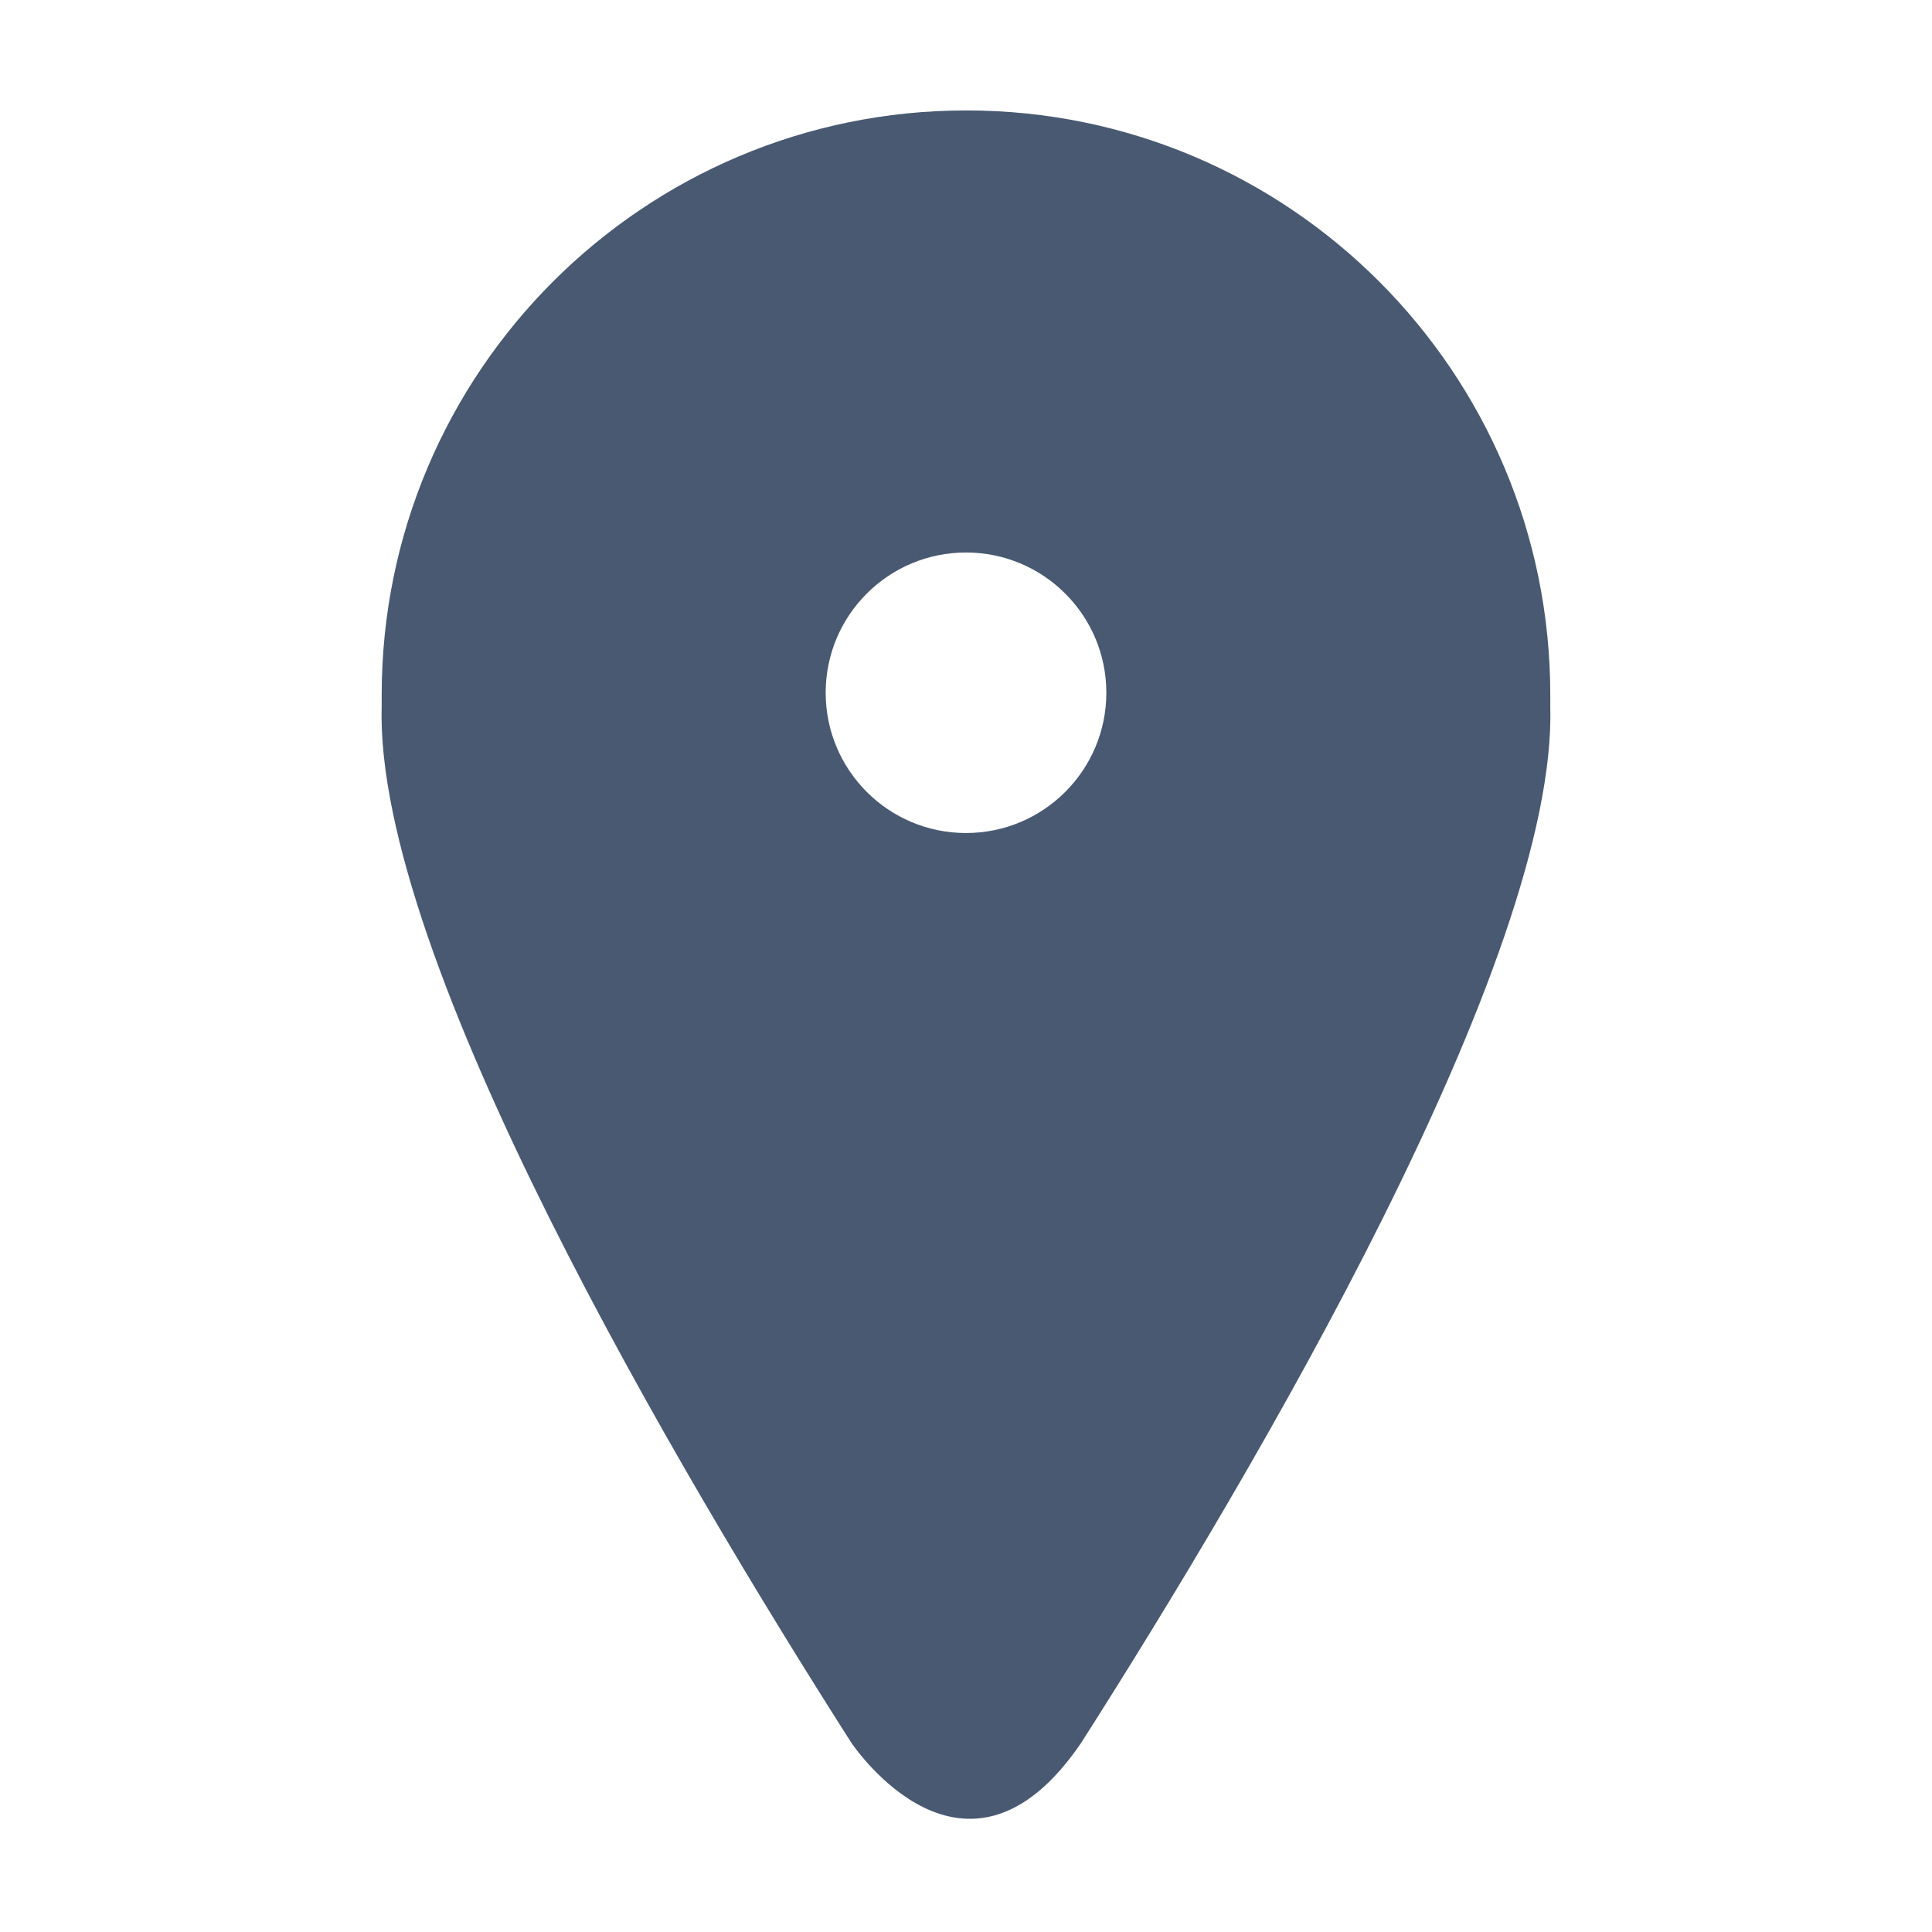
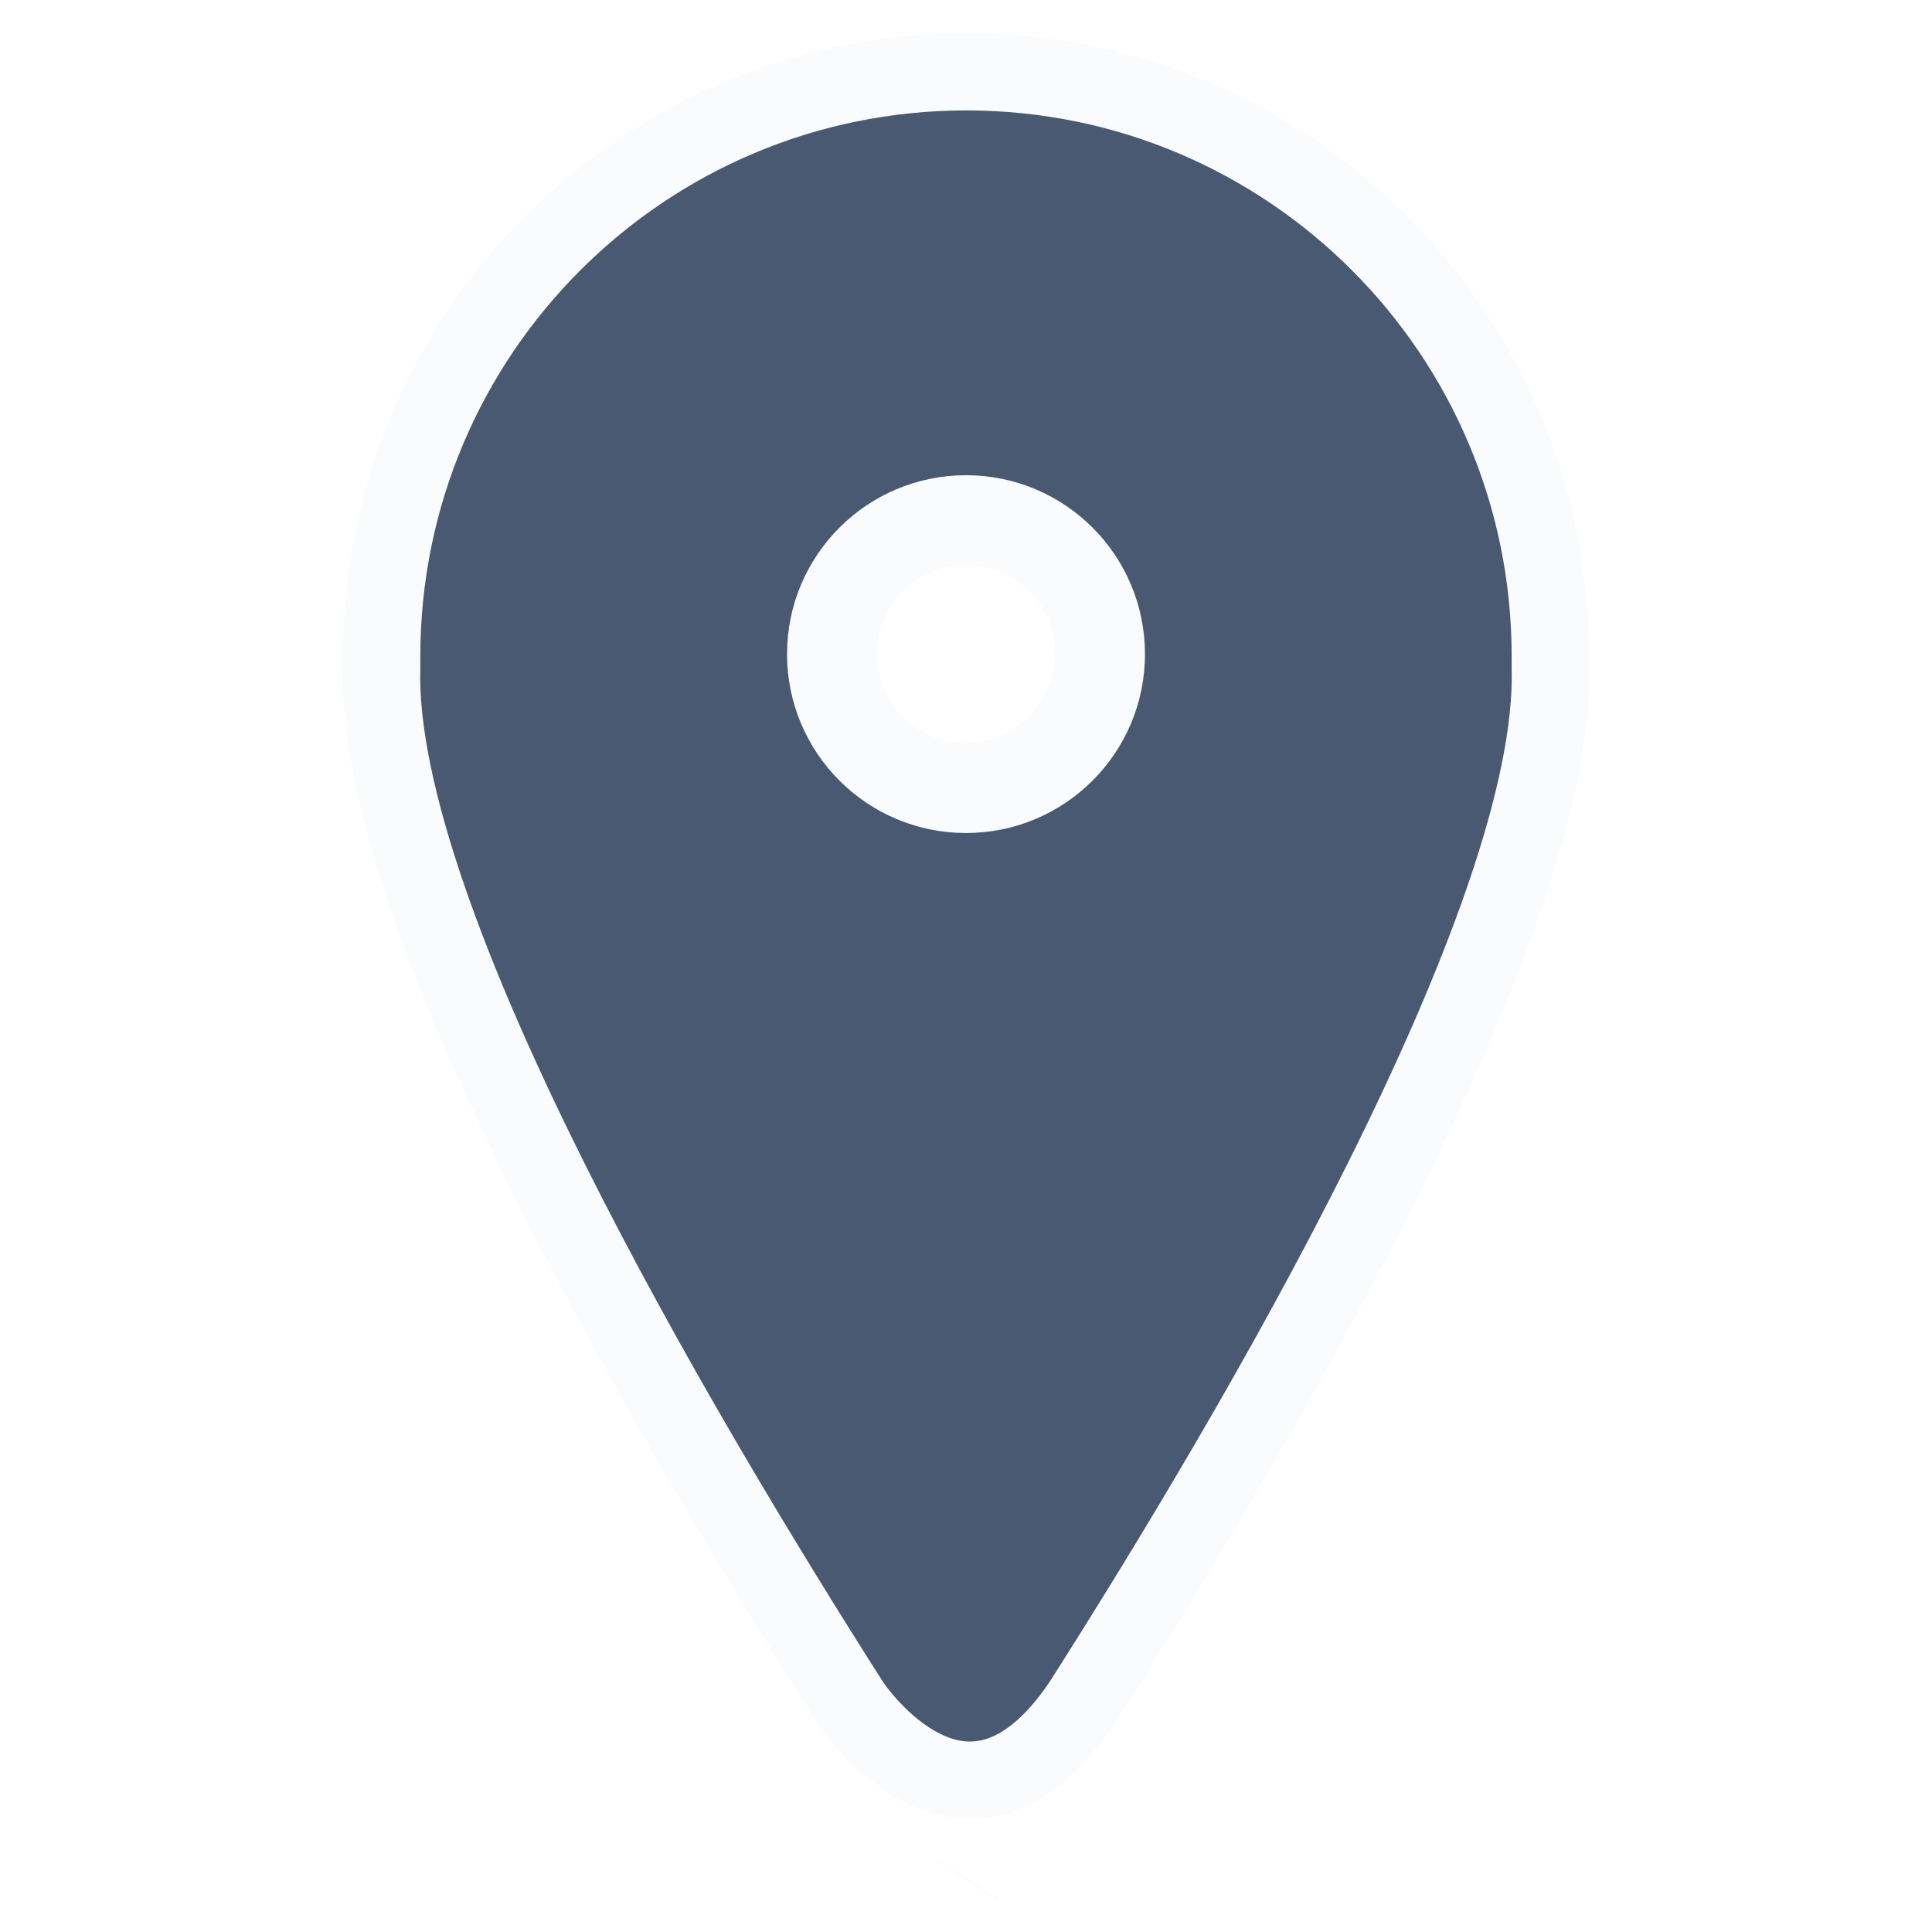
<svg xmlns="http://www.w3.org/2000/svg" version="1.1" id="Layer_1" x="0px" y="0px" width="100px" height="100px" viewBox="0 0 100 100" enable-background="new 0 0 100 100" xml:space="preserve">
  <g>
-     <circle fill="none" cx="50" cy="35.857" r="6.608" />
-     <path d="M49.984,99.282l0.036-0.056l0,0C50.01,99.242,49.984,99.282,49.984,99.282z" />
-     <path fill="#485971" d="M80.243,35.971c0-16.706-13.525-30.255-30.228-30.255c-16.709,0-30.259,13.55-30.259,30.255v0.56   c-0.388,13.044,15.381,39.675,24.309,53.673c0.095,0.135,5.925,8.795,11.903-0.005c8.925-13.998,24.662-40.624,24.274-53.668   L80.243,35.971L80.243,35.971z M50,43.117c-4.012,0-7.263-3.252-7.263-7.261c0-4.008,3.251-7.259,7.263-7.259   c4.012,0,7.264,3.251,7.264,7.259C57.264,39.865,54.012,43.117,50,43.117z" />
+     <g>
+       <path d="M49.984,97.282l0.036-0.056l0,0C50.01,97.242,49.984,97.282,49.984,97.282z" />
+     </g>
+     <g>
+       <path fill="#485971" d="M49.984,97.282l0.036-0.056l0,0C50.01,97.242,49.984,97.282,49.984,97.282z" />
+       <path fill="#485971" d="M80.243,33.971c0-16.706-13.525-30.255-30.228-30.255c-16.709,0-30.259,13.55-30.259,30.255v0.56    c-0.388,13.044,15.381,39.675,24.309,53.673c0.095,0.135,5.925,8.795,11.903-0.005c8.925-13.998,24.662-40.624,24.274-53.668    L80.243,33.971L80.243,33.971z M50,41.117c-4.012,0-7.263-3.252-7.263-7.261c0-4.008,3.251-7.259,7.263-7.259    c4.012,0,7.264,3.251,7.264,7.259C57.264,37.865,54.012,41.117,50,41.117z" />
+     </g>
+   </g>
+   <g>
+     <g>
+       <path d="M49.984,97.282l0.036-0.056l0,0C50.01,97.242,49.984,97.282,49.984,97.282z" />
+     </g>
+     <g>
+       <circle fill="none" stroke="#FAFBFC" stroke-width="4" cx="50" cy="33.857" r="6.608" />
+       <path fill="none" stroke="#FAFBFC" stroke-width="4" d="M49.984,97.282l0.036-0.056l0,0C50.01,97.242,49.984,97.282,49.984,97.282    z" />
+       <path fill="none" stroke="#FAFBFC" stroke-width="4" d="M80.243,33.971c0-16.706-13.525-30.255-30.228-30.255    c-16.709,0-30.259,13.55-30.259,30.255v0.56c-0.388,13.044,15.381,39.675,24.309,53.673c0.095,0.135,5.925,8.795,11.903-0.005    c8.925-13.998,24.662-40.624,24.274-53.668L80.243,33.971L80.243,33.971z M50,41.117c-4.012,0-7.263-3.252-7.263-7.261    c0-4.008,3.251-7.259,7.263-7.259c4.012,0,7.264,3.251,7.264,7.259C57.264,37.865,54.012,41.117,50,41.117z" />
+     </g>
  </g>
</svg>
